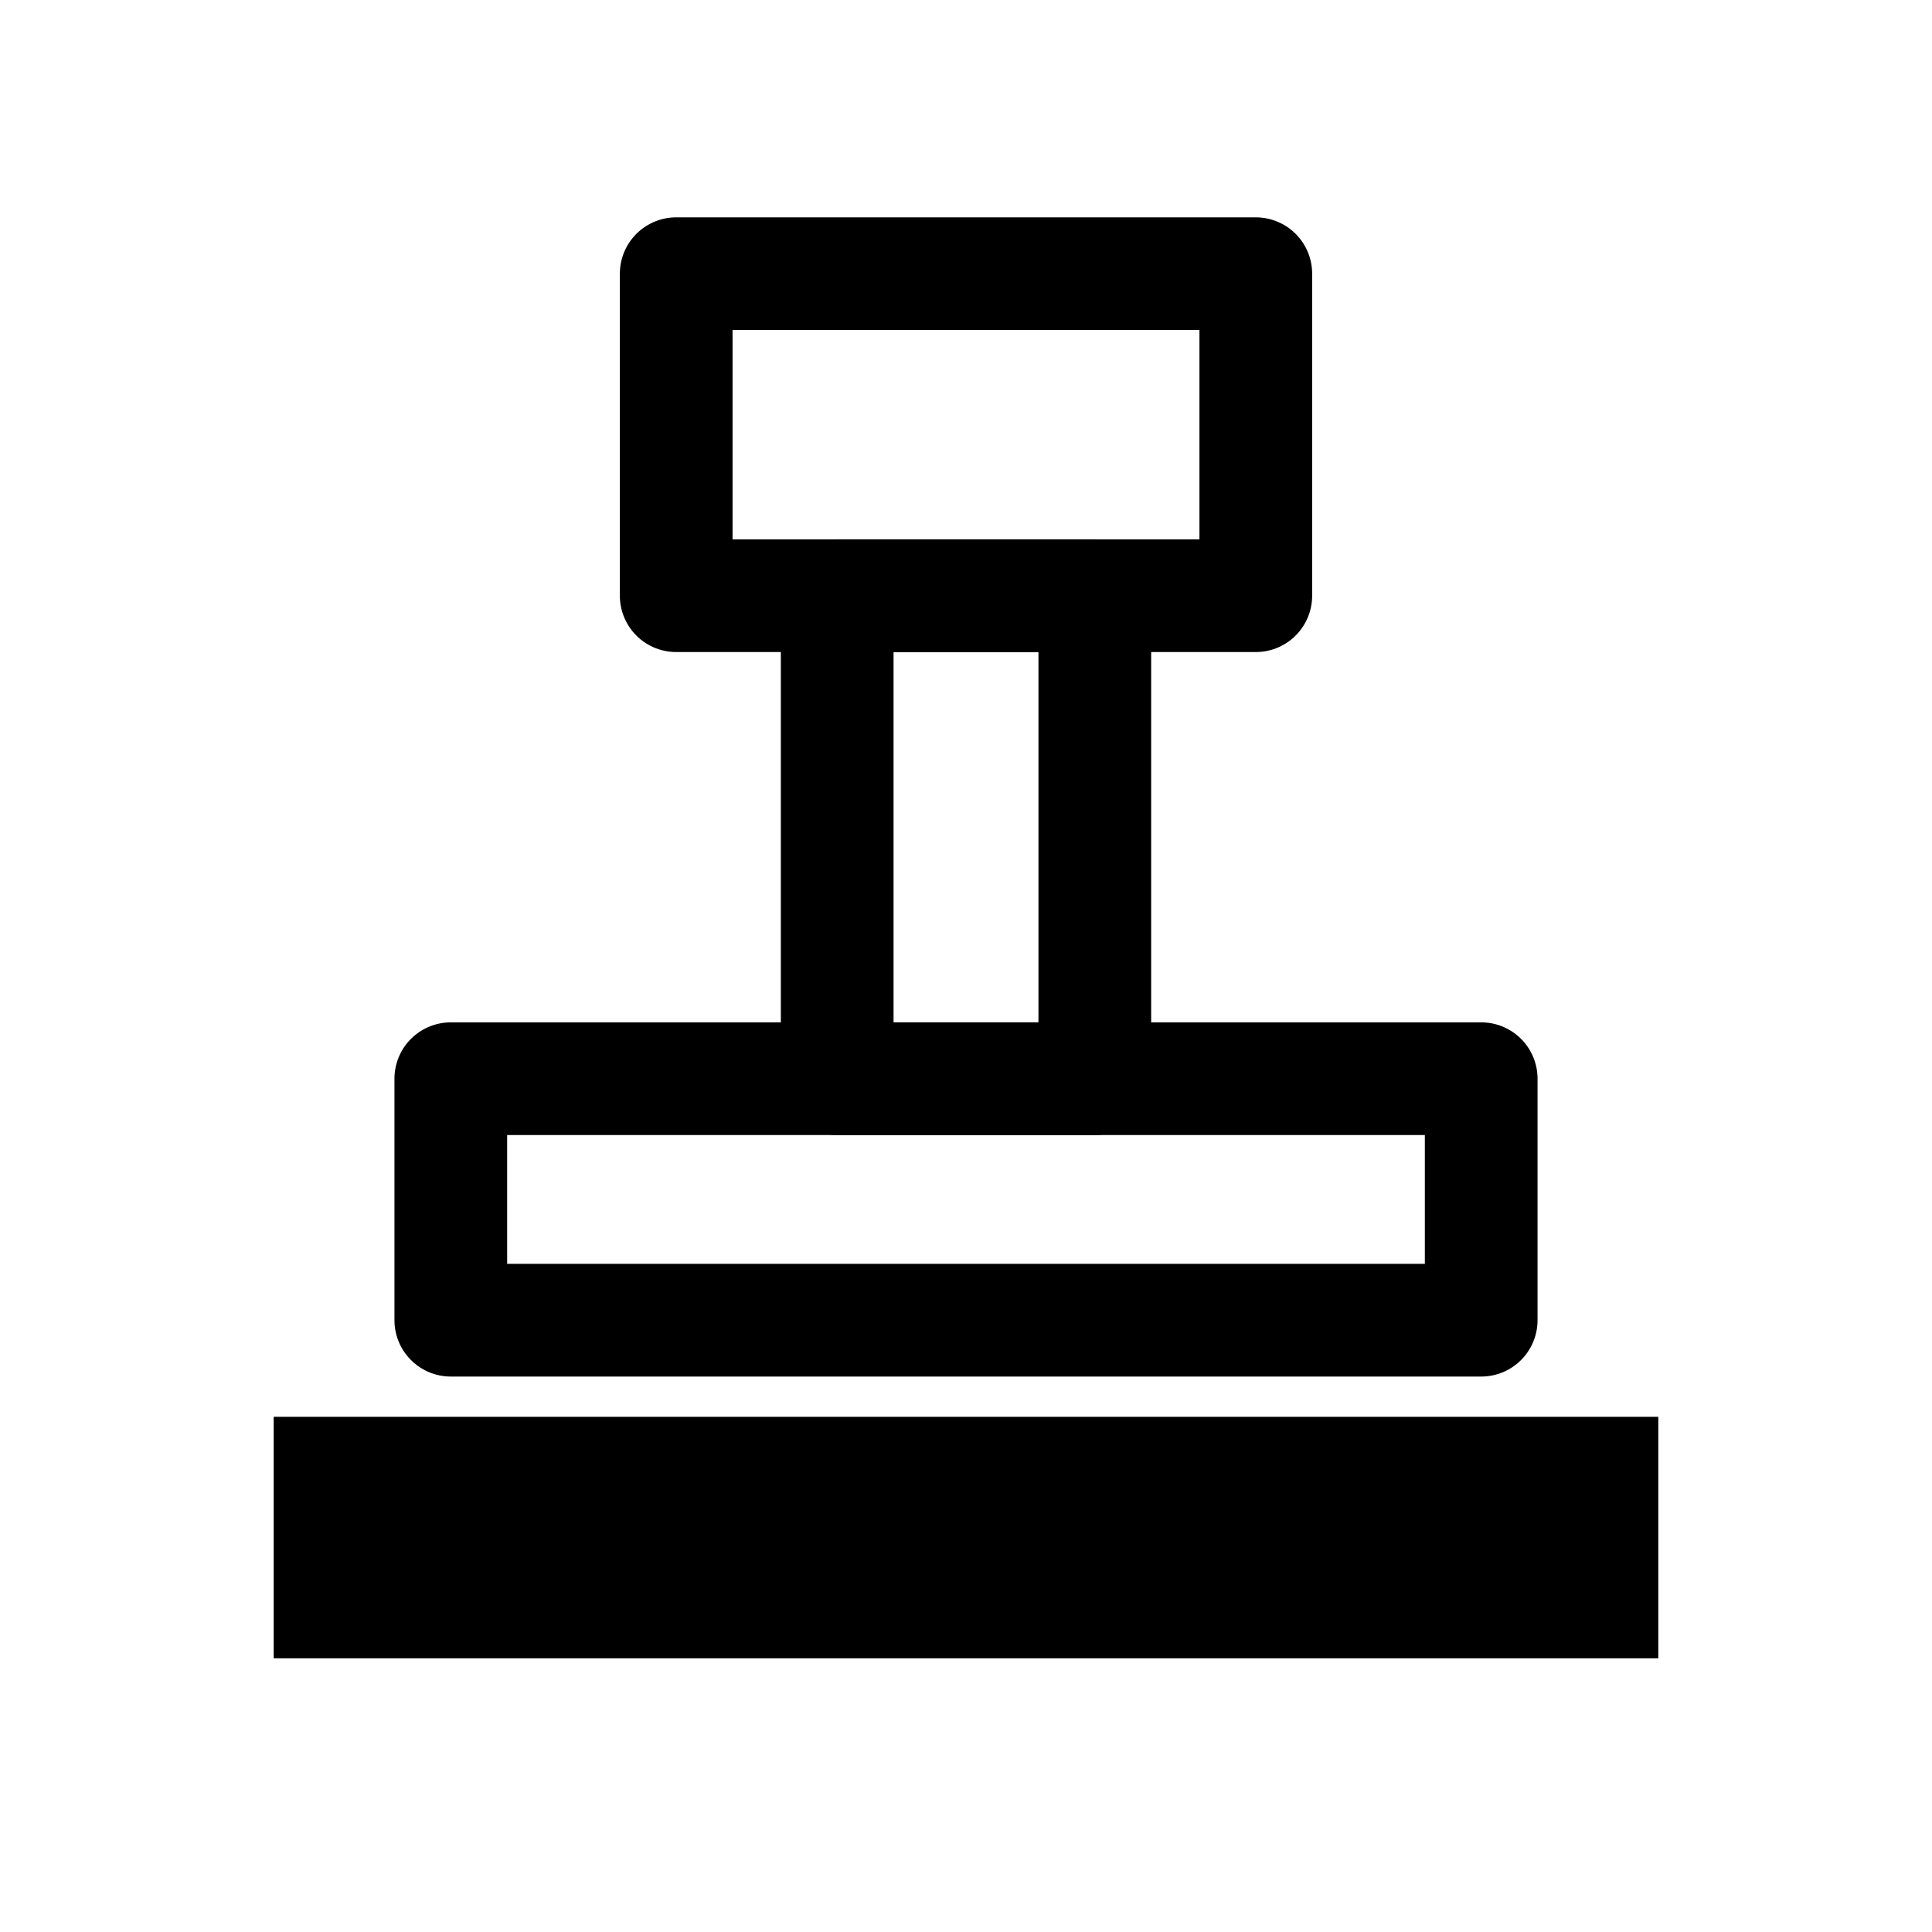
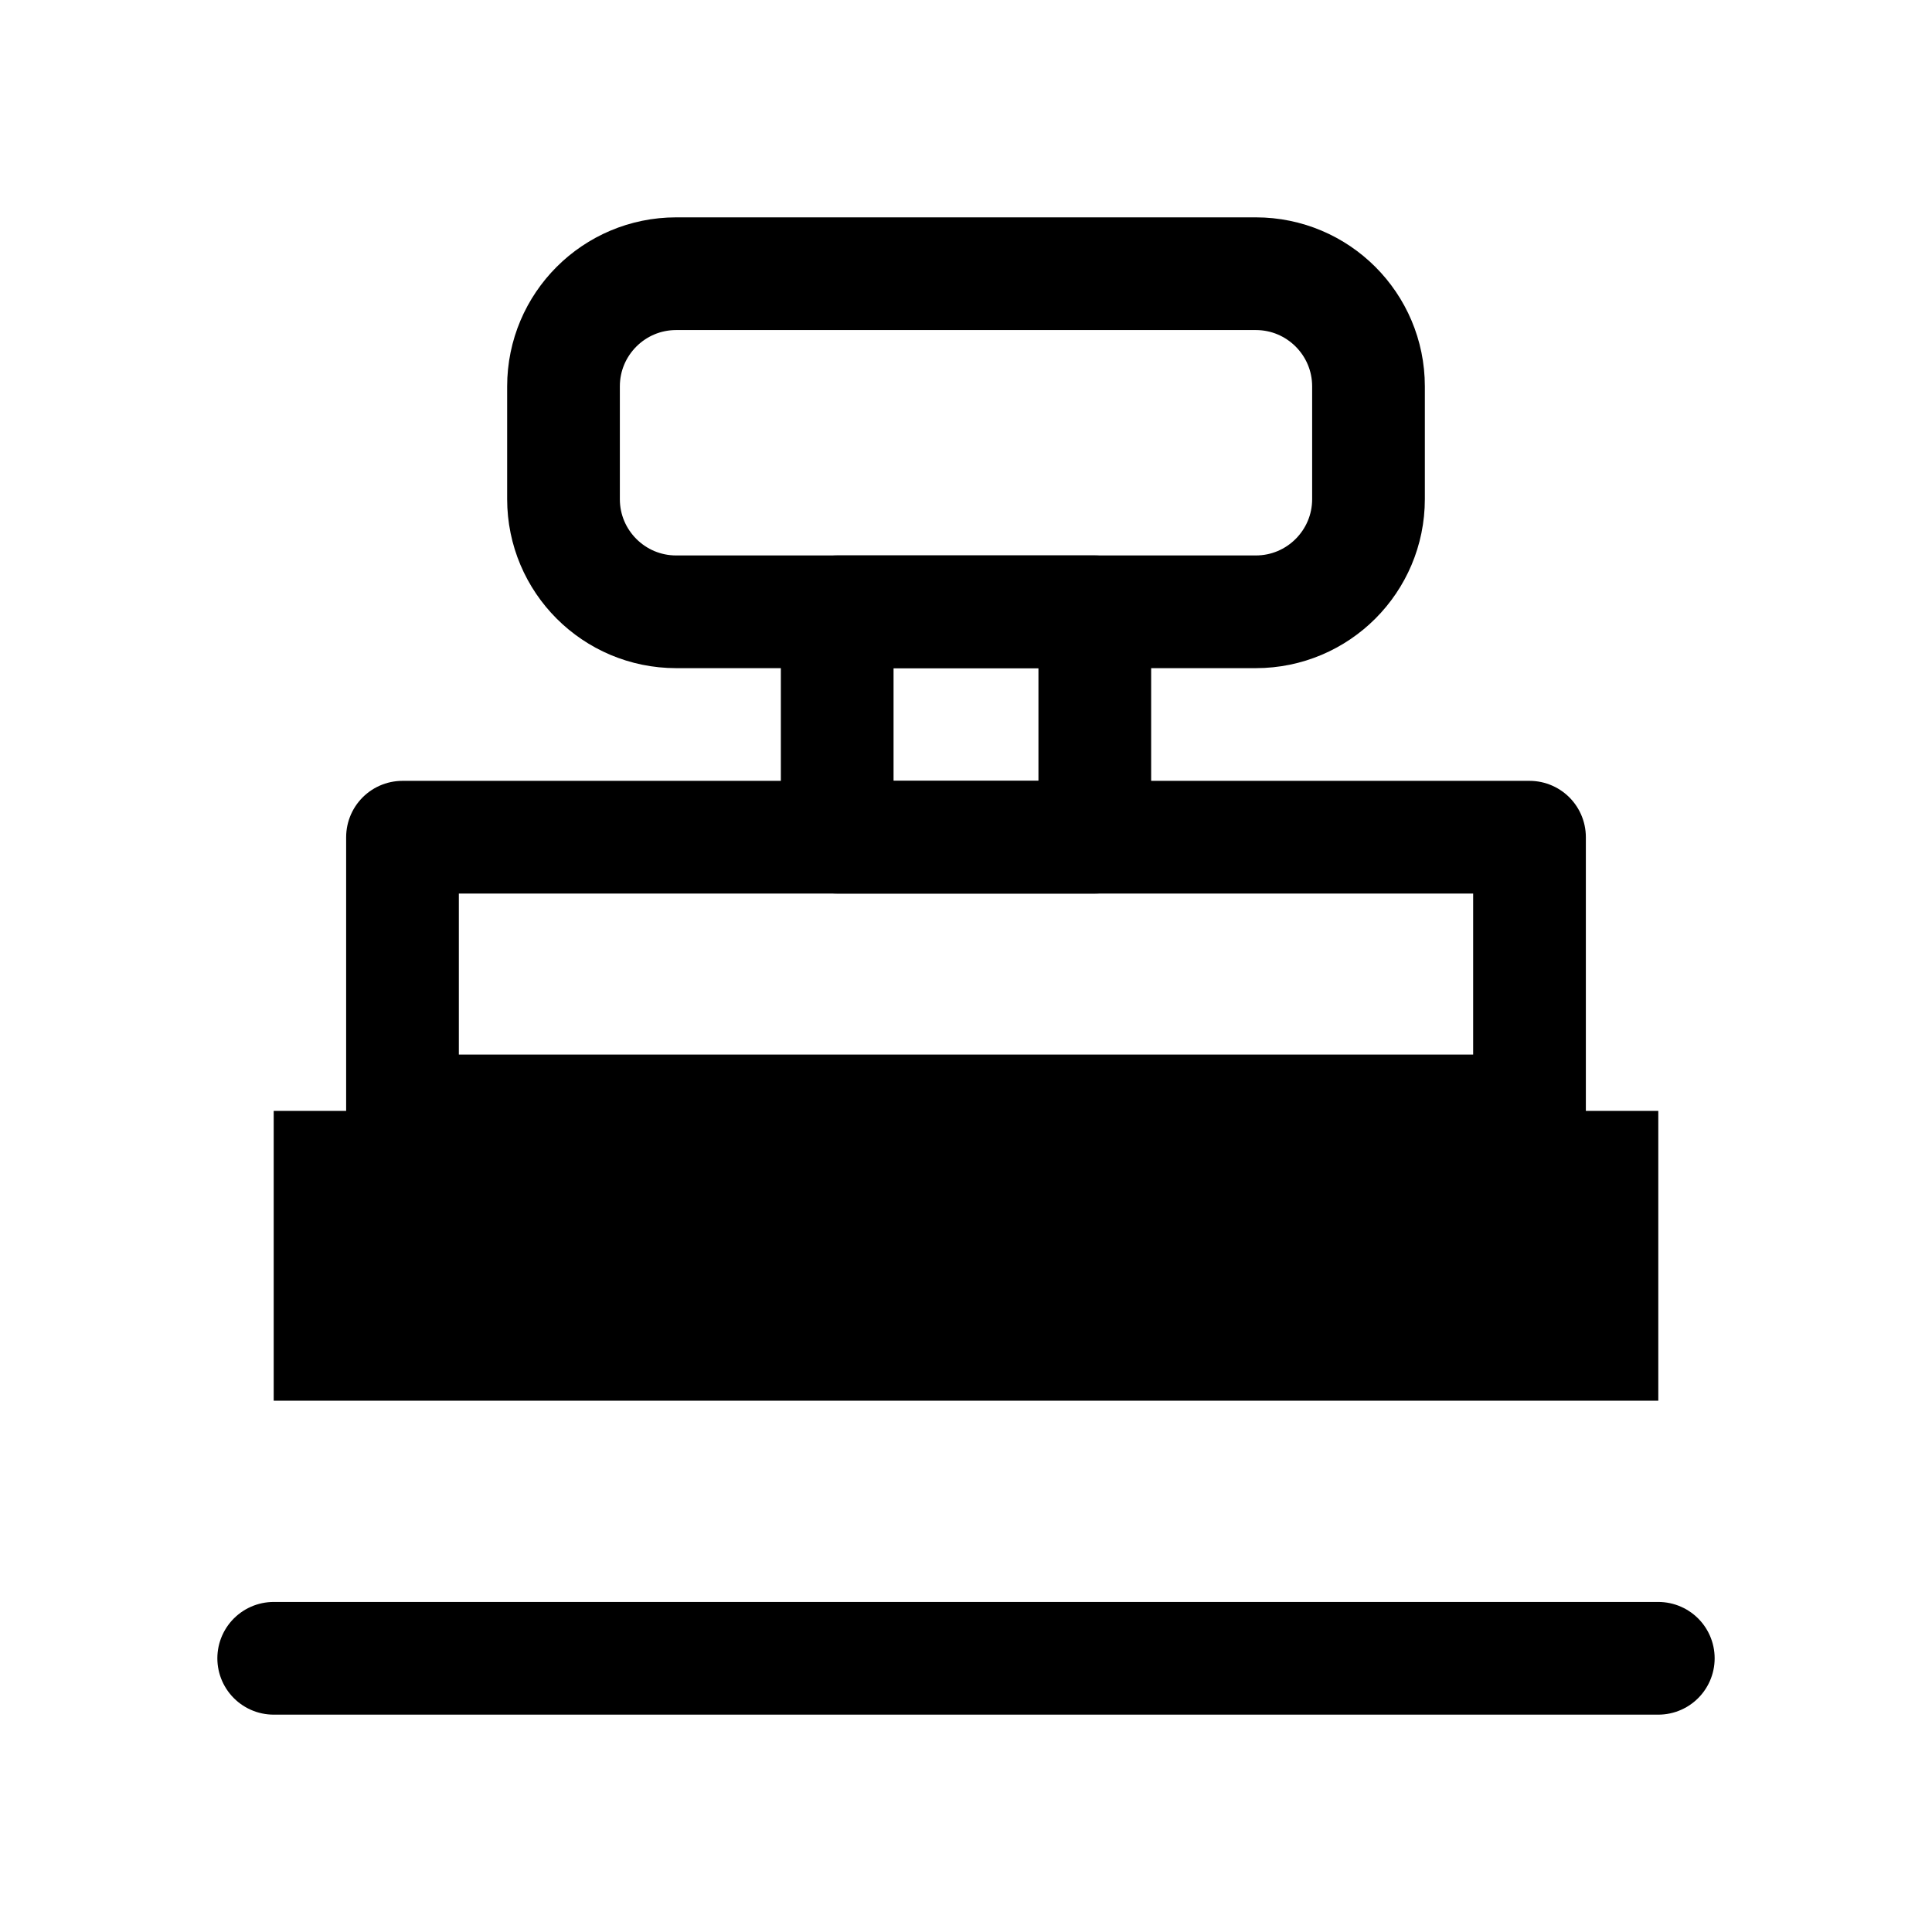
<svg xmlns="http://www.w3.org/2000/svg" viewBox="0 0 24 24" width="24" height="24" fill="none" stroke="currentColor" stroke-width="1.4" stroke-linecap="round" stroke-linejoin="round">
-   <path d="M8.4,3.4L15.6,3.4L15.6,7.4L8.4,7.4Z" />
-   <path d="M10.4,7.4L13.6,7.4L13.6,13.4L10.4,13.4Z" />
-   <path d="M5.6,13.4L18.4,13.4L18.4,16.4L5.6,16.4Z" />
-   <path d="M3.4,17.6L20.6,17.6L20.6,20.6L3.4,20.6Z" fill="currentColor" stroke="none" />
+   <path d="M8.4,3.4L15.6,3.4A1.4,1.4 0 0,1 17,4.8L17,6.2A1.4,1.4 0 0,1 15.6,7.6L8.4,7.6A1.4,1.4 0 0,1 7,6.2L7,4.8A1.4,1.4 0 0,1 8.4,3.4Z" />
+   <path d="M10.4,7.6L13.6,7.6L13.6,10.4L10.4,10.4Z" />
+   <path d="M5,10.4L19,10.4L19,13.8L5,13.8Z" />
+   <path d="M3.4,20.6L20.6,20.6" />
+   <path d="M3.4,13.8L20.6,13.8L20.6,17.4L3.4,17.4Z" fill="currentColor" stroke="none" />
</svg>
